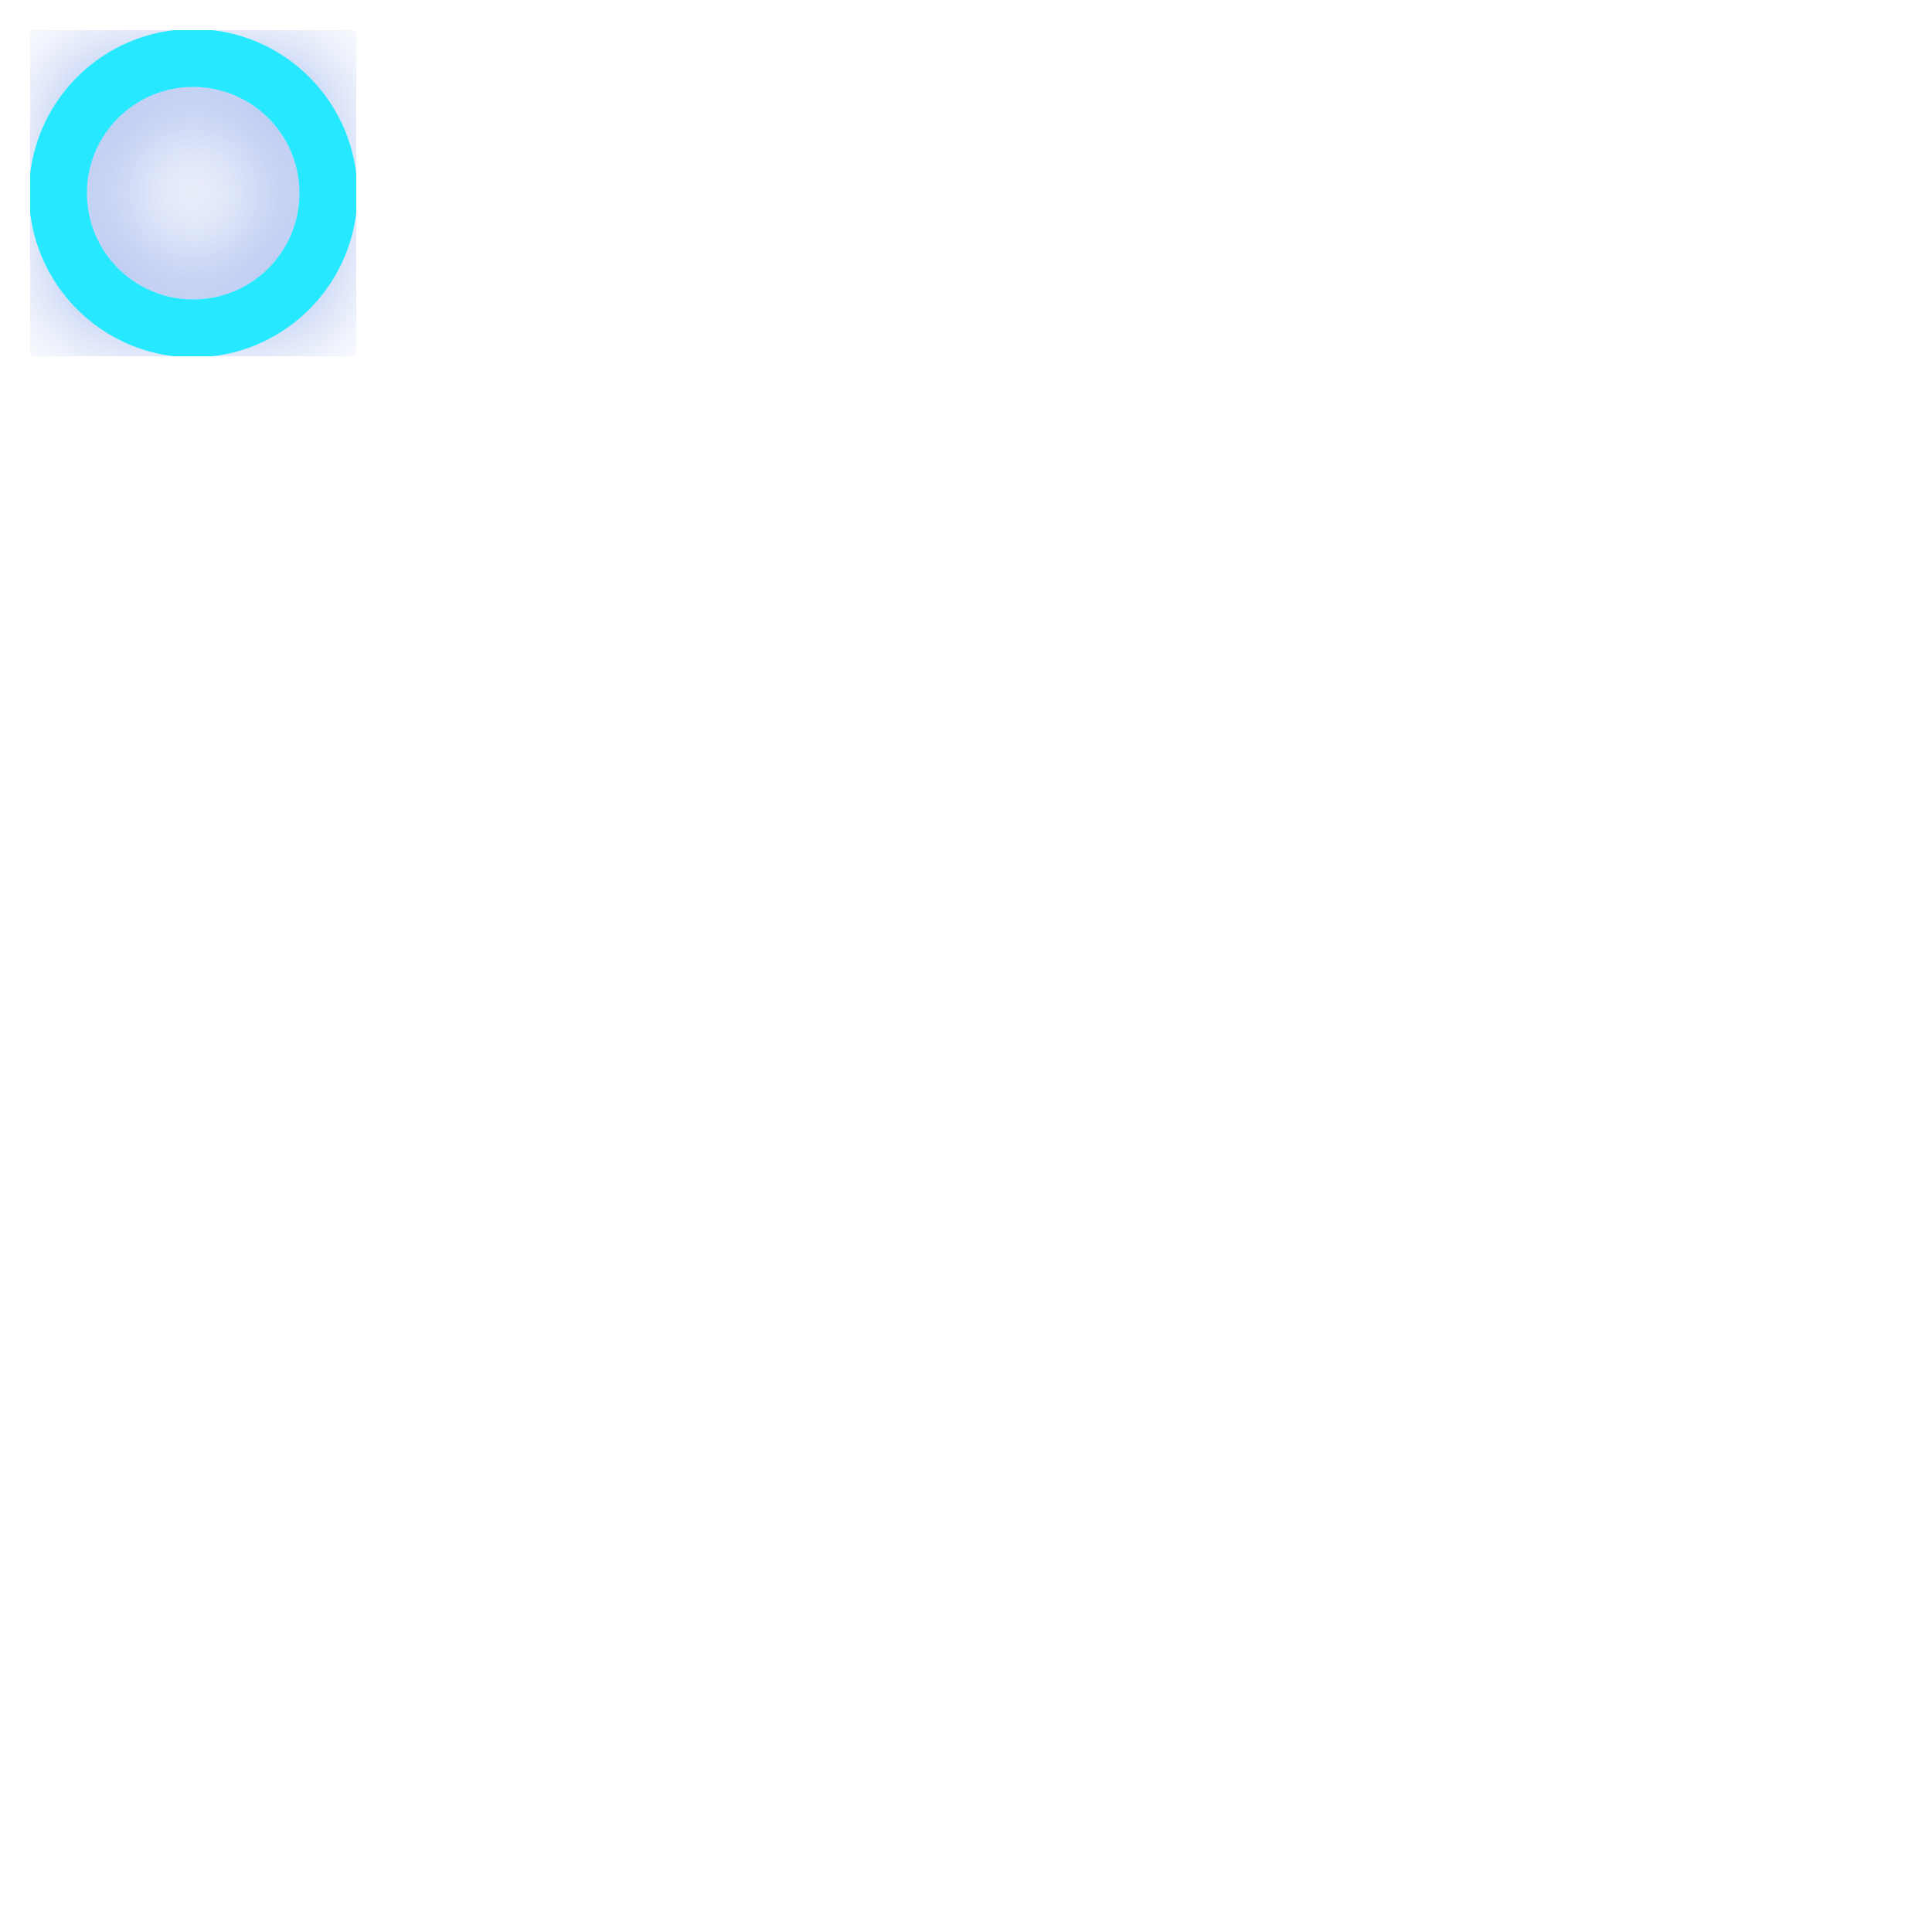
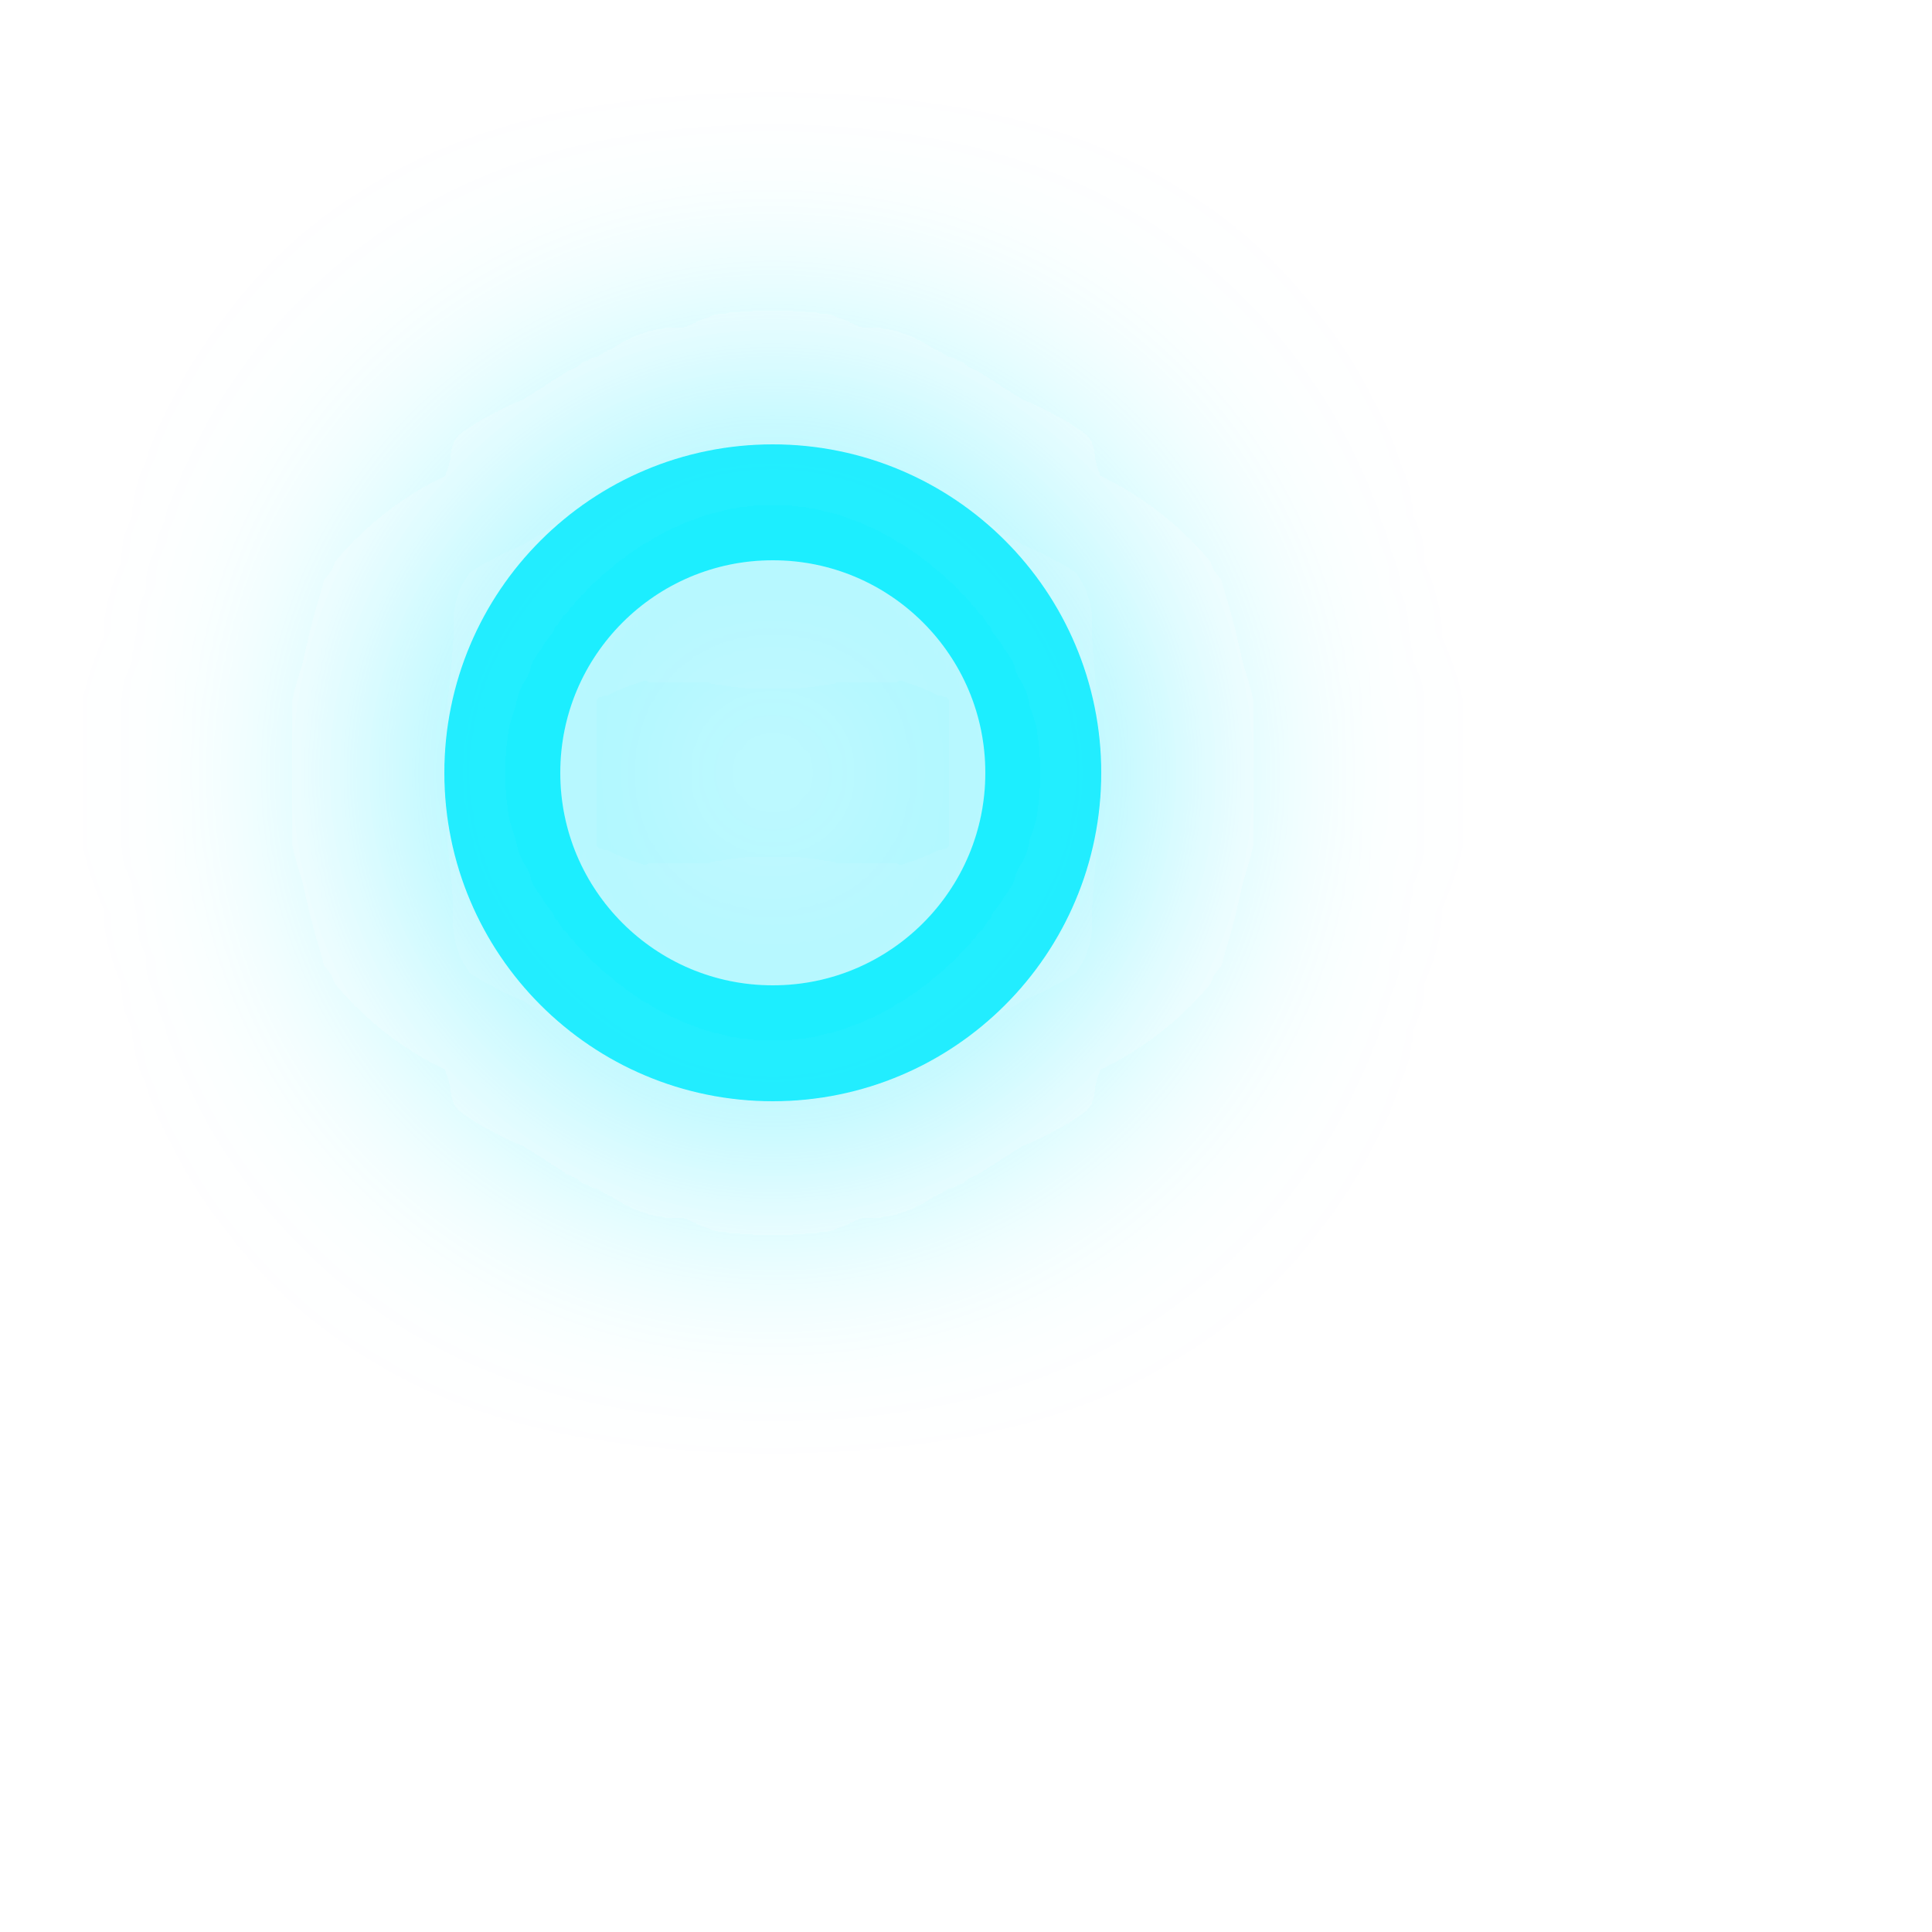
- <svg xmlns="http://www.w3.org/2000/svg" viewBox="0 0 100 100" style="padding: 2em">
+ <svg xmlns="http://www.w3.org/2000/svg" x="20" y="20" viewBox="-10 -10 50 50">
  <defs>
-     <filter id="cardGlow" primitiveUnits="userSpaceOnUse">
-       <feGaussianBlur stdDeviation="3" in="SourceGraphic" />
-       <feColorMatrix type="matrix" values="0 0 0 0 .12                                                  0 0 0 0 .23                                                  0 0 0 0 .75                                                  0 0 0 1 0" />
-       <feComposite operator="over" in="SourceGraphic" />
+     <filter id="glow" x="-120%" y="-120%" width="400%" height="400%">
+       <feOffset result="offOut" in="SourceGraphic" dx="0" dy="0" />
+       <feGaussianBlur result="blurOut" in="offOut" stdDeviation="4" />
+       <feBlend in="SourceGraphic" in2="blurOut" mode="overlay" />
    </filter>
  </defs>
-   <circle filter="url(#cardGlow)" cx="10" cy="10" r="7" stroke="#26e9ff" stroke-width="3" fill="none" />
+   <circle filter="url(#glow)" cx="10" cy="10" r="7" stroke="#26e9ff" stroke-width="3" fill="none" />
</svg>
